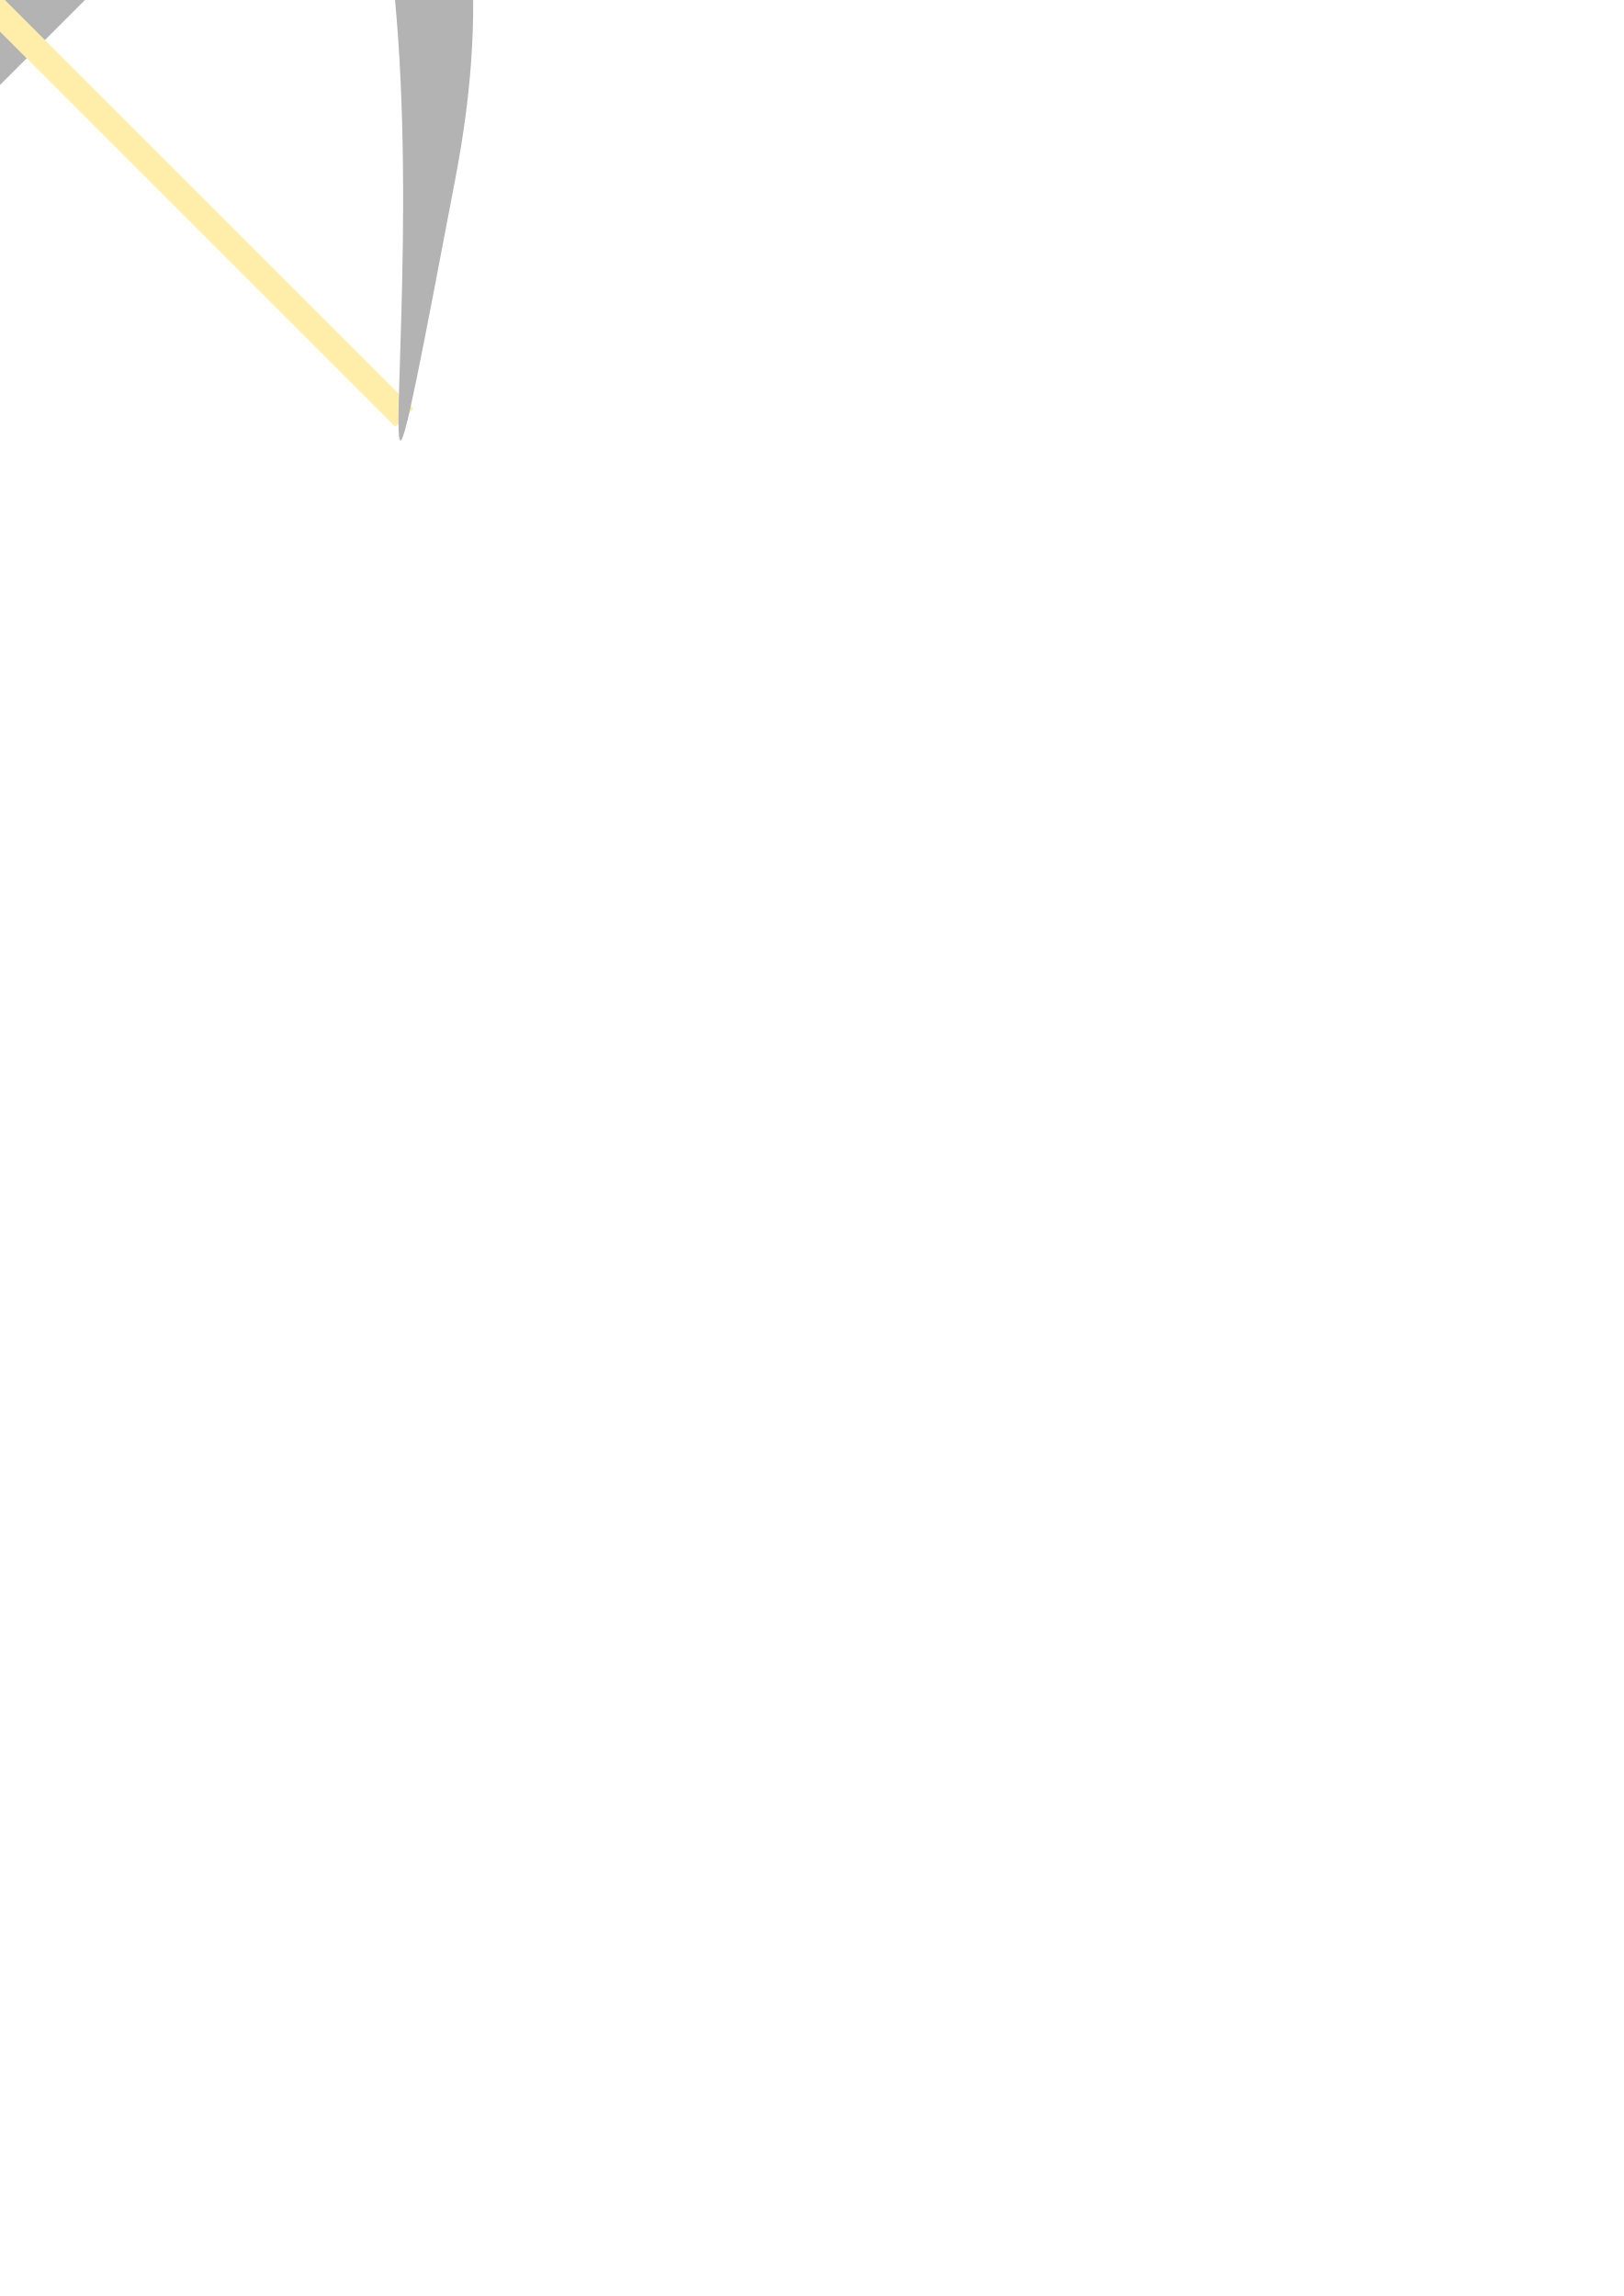
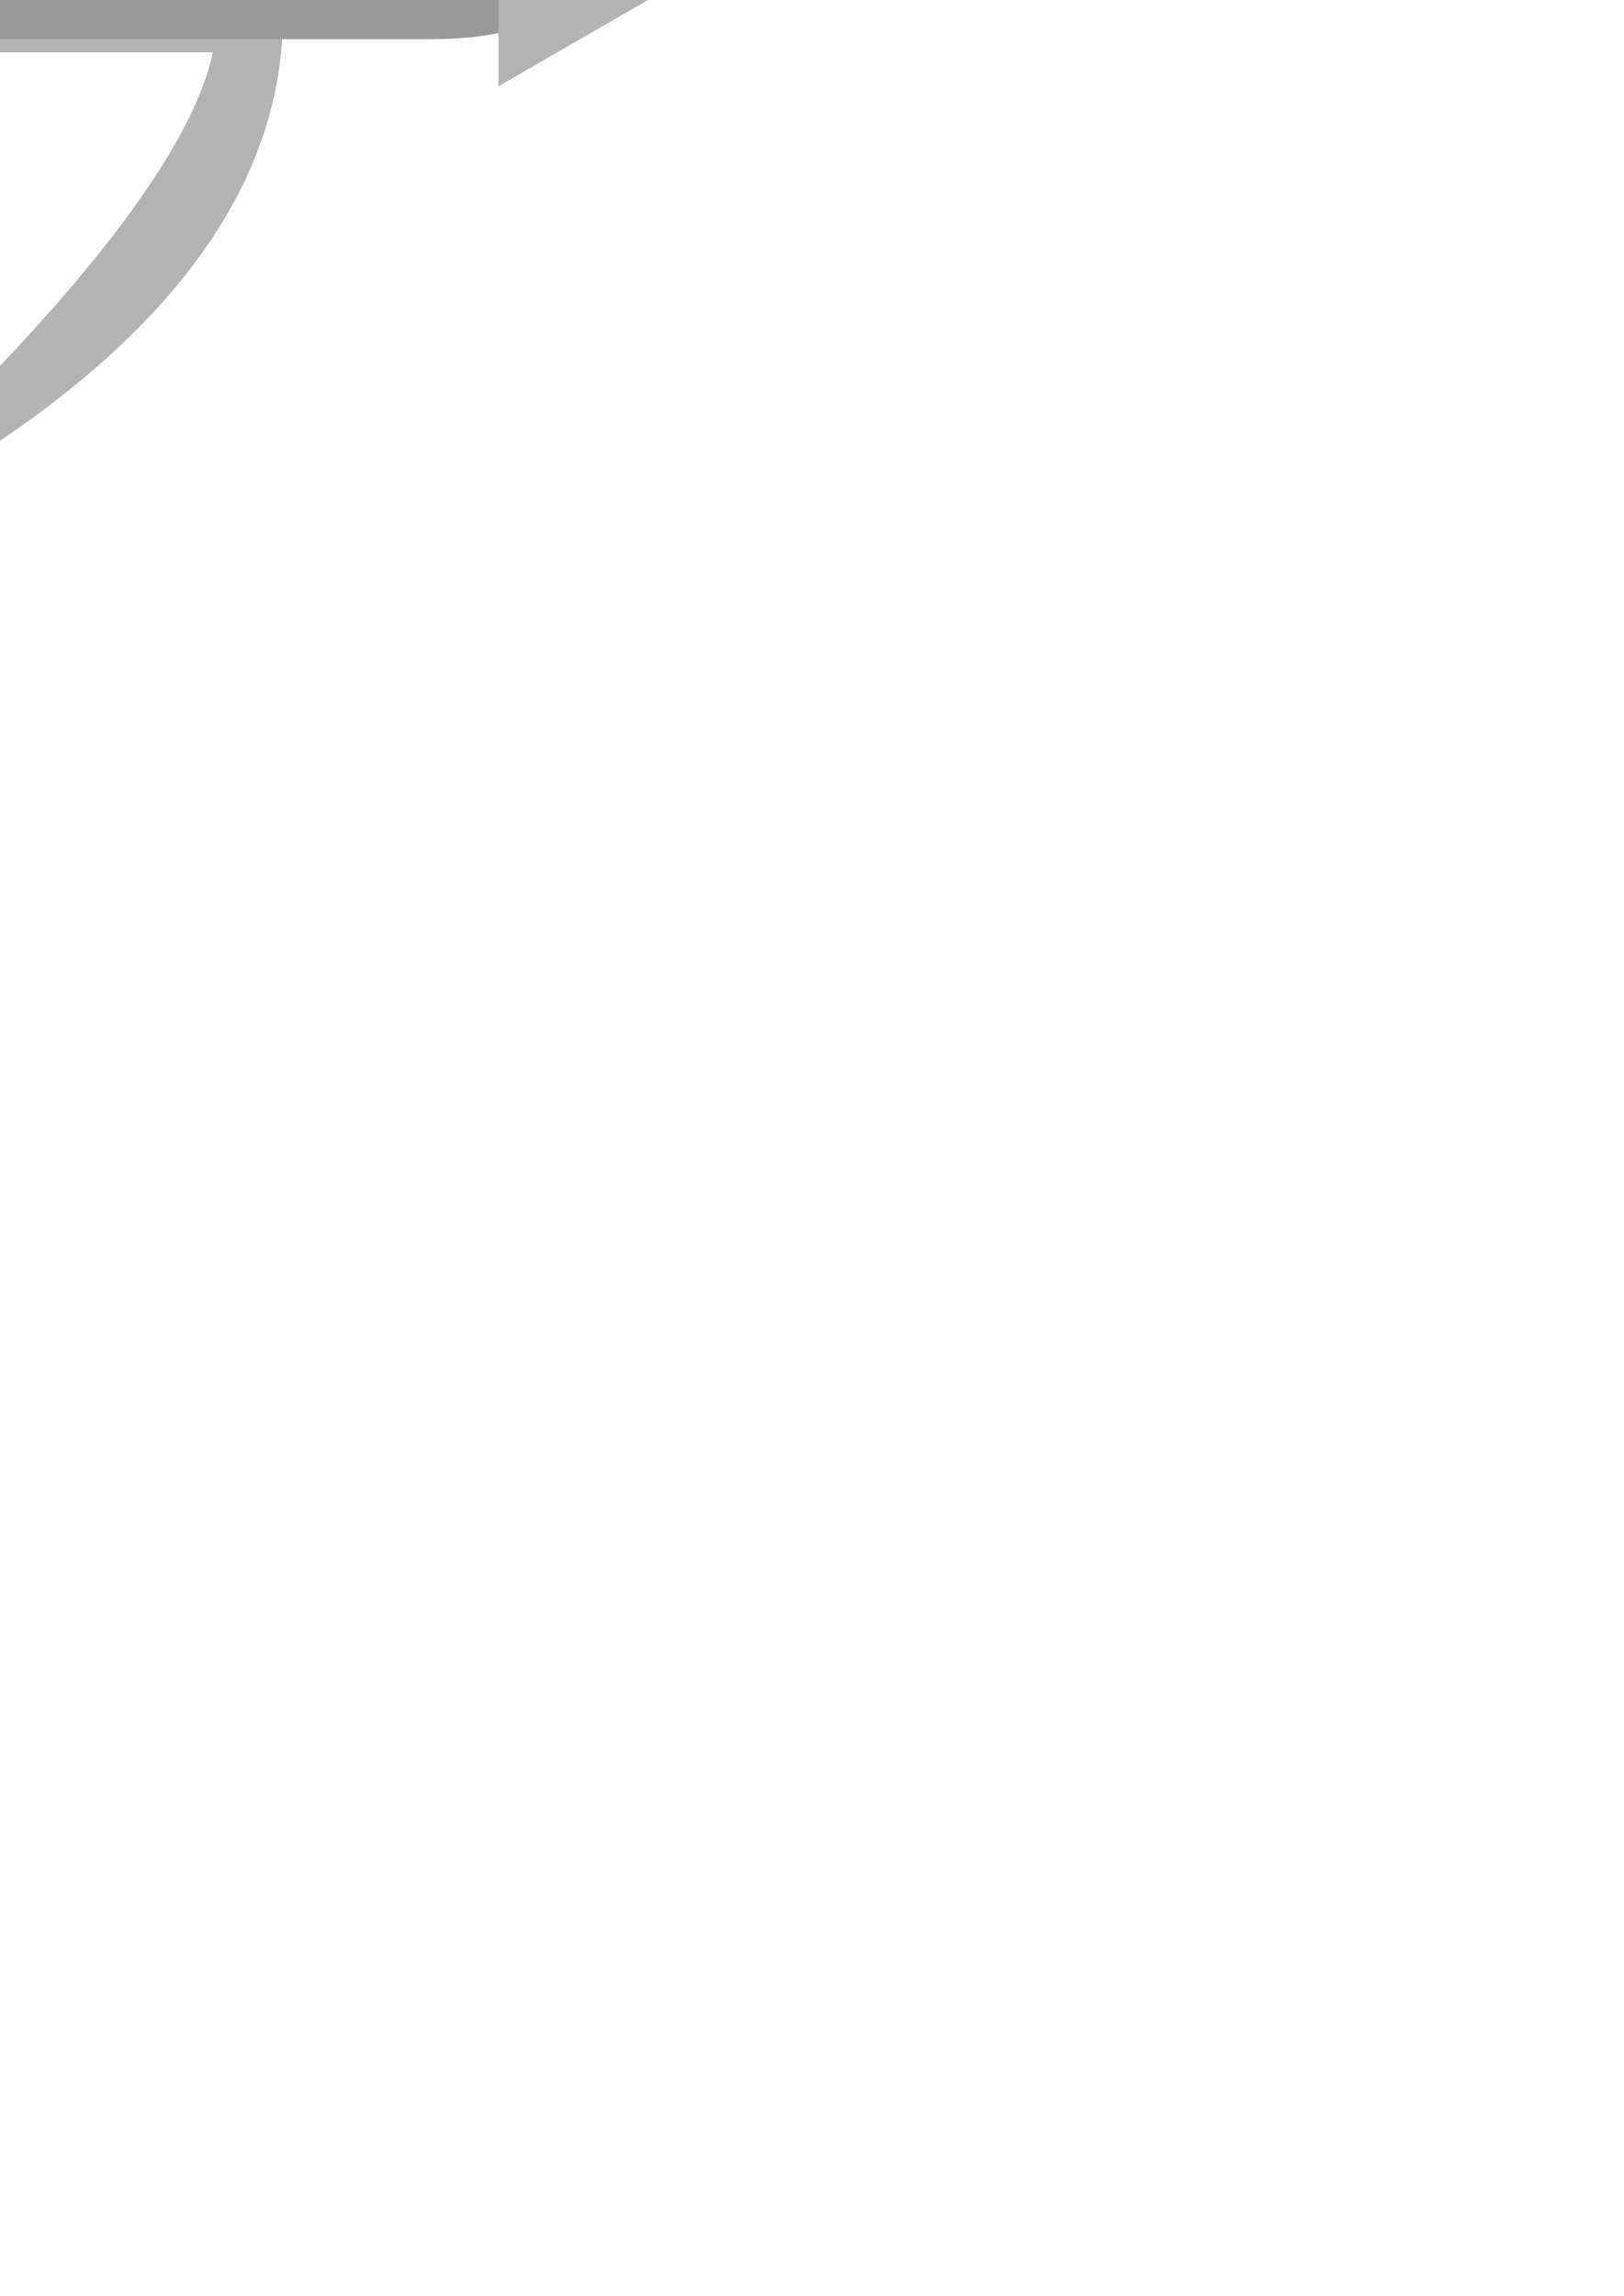
<svg xmlns="http://www.w3.org/2000/svg" width="210mm" height="297mm" viewBox="0 0 744.094 1052.362" id="svg2" version="1.1">
  <defs id="defs4" />
  <g id="layer1">
    <g id="g4244" transform="matrix(10.46309,0,0,10.46309,-1852.459,-1923.248)">
-       <rect style="opacity:1;fill:#b3b3b3;fill-opacity:1;stroke:none;stroke-width:0;stroke-linecap:round;stroke-miterlimit:4;stroke-dasharray:none;stroke-dashoffset:0;stroke-opacity:1" id="rect3336" width="4.297" height="39.348" x="253.502" y="-14.324" rx="0" ry="3.4832679e-005" transform="matrix(0.7071068,0.7071068,-0.7071068,0.7071068,0,0)" />
-       <rect ry="0.005" rx="0.024" y="4.634" x="229.85" height="1.129" width="50.776" id="rect3338" style="opacity:1;fill:#ffeeaa;fill-opacity:1;stroke:none;stroke-width:0;stroke-linecap:round;stroke-miterlimit:4;stroke-dasharray:none;stroke-dashoffset:0;stroke-opacity:1" transform="matrix(0.7071068,0.7071068,-0.7071068,0.7071068,0,0)" />
-       <path style="fill:#b3b3b3;fill-rule:evenodd;stroke:none;stroke-width:0.096px;stroke-linecap:butt;stroke-linejoin:miter;stroke-opacity:1" d="m 169.16,163.656 c 0,0 34.073,-4.941 27.855,27.855 -6.218,32.795 2.3,-13.714 -7.07,-20.188 -9.37,-6.474 -14.557,-5.384 -16.611,-5.196 -30.751,2.811 -4.174,-2.47 -4.174,-2.47 z" id="path3340" />
+       <rect style="opacity:1;fill:#b3b3b3;fill-opacity:1;stroke:none;stroke-width:0;stroke-linecap:round;stroke-miterlimit:4;stroke-dasharray:none;stroke-dashoffset:0;stroke-opacity:1" id="rect3336" width="4.297" height="39.348" x="181.806" y="-187.614" rx="0" ry="3.4832679e-005" transform="rotate(90)" />
+       <rect ry="0.005" rx="0.012" y="-207.456" x="103.277" height="1.129" width="26.158" id="rect3338" style="opacity:1;fill:#ffeeaa;fill-opacity:1;stroke:none;stroke-width:0;stroke-linecap:round;stroke-miterlimit:4;stroke-dasharray:none;stroke-dashoffset:0;stroke-opacity:1" transform="rotate(106.787)" />
+       <path style="fill:#b3b3b3;fill-rule:evenodd;stroke:none;stroke-width:0.096px;stroke-linecap:butt;stroke-linejoin:miter;stroke-opacity:1" d="m 177.182,163.64 c 0,0 27.587,20.6 0,39.392 -27.587,18.793 11.324,-8.071 9.276,-19.275 -2.048,-11.203 -6.486,-14.1 -8.071,-15.42 -23.732,-19.756 -1.205,-4.698 -1.205,-4.698 z" id="path3340" />
+       <rect transform="matrix(-0.2805316,-0.9598448,-0.9547848,0.2972979,0,0)" style="opacity:1;fill:#ffeeaa;fill-opacity:1;stroke:none;stroke-width:0;stroke-linecap:round;stroke-miterlimit:4;stroke-dasharray:none;stroke-dashoffset:0;stroke-opacity:1" id="rect43" width="26.789" height="1.126" x="-249.62" y="-103.437" rx="0.013" ry="0.005" />
+       <g id="layer1-5" transform="matrix(0,0.0955741,-0.0955741,0,180.8377,183.6855)">
+         <g transform="matrix(10.46309,0,0,10.46309,-1852.459,-1923.248)" id="g4244-0">
+           <rect transform="rotate(90)" style="fill:#999999;fill-opacity:1;stroke:none;stroke-width:0;stroke-linecap:round;stroke-miterlimit:4;stroke-dasharray:none;stroke-dashoffset:0;stroke-opacity:1" id="rect4226" width="39.313" height="3.5" x="164.748" y="-178.89" ry="0.826" rx="3.949" />
+           <path d="m 180.956,165.773 -7.671,0 3.835,-6.643 z" id="path3340-5" style="fill:#b3b3b3;fill-opacity:1;stroke:none;stroke-width:0;stroke-linecap:round;stroke-miterlimit:4;stroke-dasharray:none;stroke-dashoffset:0;stroke-opacity:1" />
+           <path id="path3342" d="m 175.409,191.404 -5.052,2.867 -0.273,11.879 5.427,-3.823 z" style="fill:#decd87;fill-rule:evenodd;stroke:none;stroke-width:0.096px;stroke-linecap:butt;stroke-linejoin:miter;stroke-opacity:1" />
+           <path id="path3346" d="m 175.458,192.739 -5.117,2.558 v 0.29 l 5.17,-2.571 c 0.003,-0.096 -0.022,-0.219 -0.053,-0.278 z" style="fill:#333333;fill-rule:evenodd;stroke:none;stroke-width:0.096px;stroke-linecap:butt;stroke-linejoin:miter;stroke-opacity:1" />
+           <path style="fill:#333333;fill-rule:evenodd;stroke:none;stroke-width:0.096px;stroke-linecap:butt;stroke-linejoin:miter;stroke-opacity:1" d="m 175.458,195.606 -5.117,2.558 v 0.29 l 5.17,-2.571 c 0.003,-0.096 -0.022,-0.219 -0.053,-0.278 z" id="path3348" />
+           <path id="path3350" d="m 175.458,198.747 -5.117,2.558 v 0.29 l 5.17,-2.571 c 0.003,-0.096 -0.022,-0.219 -0.053,-0.278 z" style="fill:#333333;fill-rule:evenodd;stroke:none;stroke-width:0.096px;stroke-linecap:butt;stroke-linejoin:miter;stroke-opacity:1" />
+           <path style="fill:#333333;fill-rule:evenodd;stroke:none;stroke-width:0.096px;stroke-linecap:butt;stroke-linejoin:miter;stroke-opacity:1" d="m 175.458,201.102 -5.117,2.558 v 0.29 l 5.17,-2.571 c 0.003,-0.096 -0.022,-0.219 -0.053,-0.278 z" id="path3352" />
+           <path style="fill:#decd87;fill-rule:evenodd;stroke:none;stroke-width:0.096px;stroke-linecap:butt;stroke-linejoin:miter;stroke-opacity:1" d="m 178.925,191.404 5.052,2.867 0.273,11.879 -5.427,-3.823 z" id="path3354" />
+           <path style="fill:#333333;fill-rule:evenodd;stroke:none;stroke-width:0.096px;stroke-linecap:butt;stroke-linejoin:miter;stroke-opacity:1" d="m 178.875,192.739 5.117,2.558 v 0.29 l -5.17,-2.571 c -0.003,-0.096 0.022,-0.219 0.053,-0.278 z" id="path3356" />
+           <path id="path3358" d="m 178.875,195.606 5.117,2.558 v 0.29 l -5.17,-2.571 c -0.003,-0.096 0.022,-0.219 0.053,-0.278 z" style="fill:#333333;fill-rule:evenodd;stroke:none;stroke-width:0.096px;stroke-linecap:butt;stroke-linejoin:miter;stroke-opacity:1" />
+           <path style="fill:#333333;fill-rule:evenodd;stroke:none;stroke-width:0.096px;stroke-linecap:butt;stroke-linejoin:miter;stroke-opacity:1" d="m 178.875,198.747 5.117,2.558 v 0.29 l -5.17,-2.571 c -0.003,-0.096 0.022,-0.219 0.053,-0.278 z" id="path3360" />
+           <path id="path3362" d="m 178.875,201.102 5.117,2.558 v 0.29 l -5.17,-2.571 c -0.003,-0.096 0.022,-0.219 0.053,-0.278 z" style="fill:#333333;fill-rule:evenodd;stroke:none;stroke-width:0.096px;stroke-linecap:butt;stroke-linejoin:miter;stroke-opacity:1" />
+         </g>
+       </g>
    </g>
  </g>
</svg>
